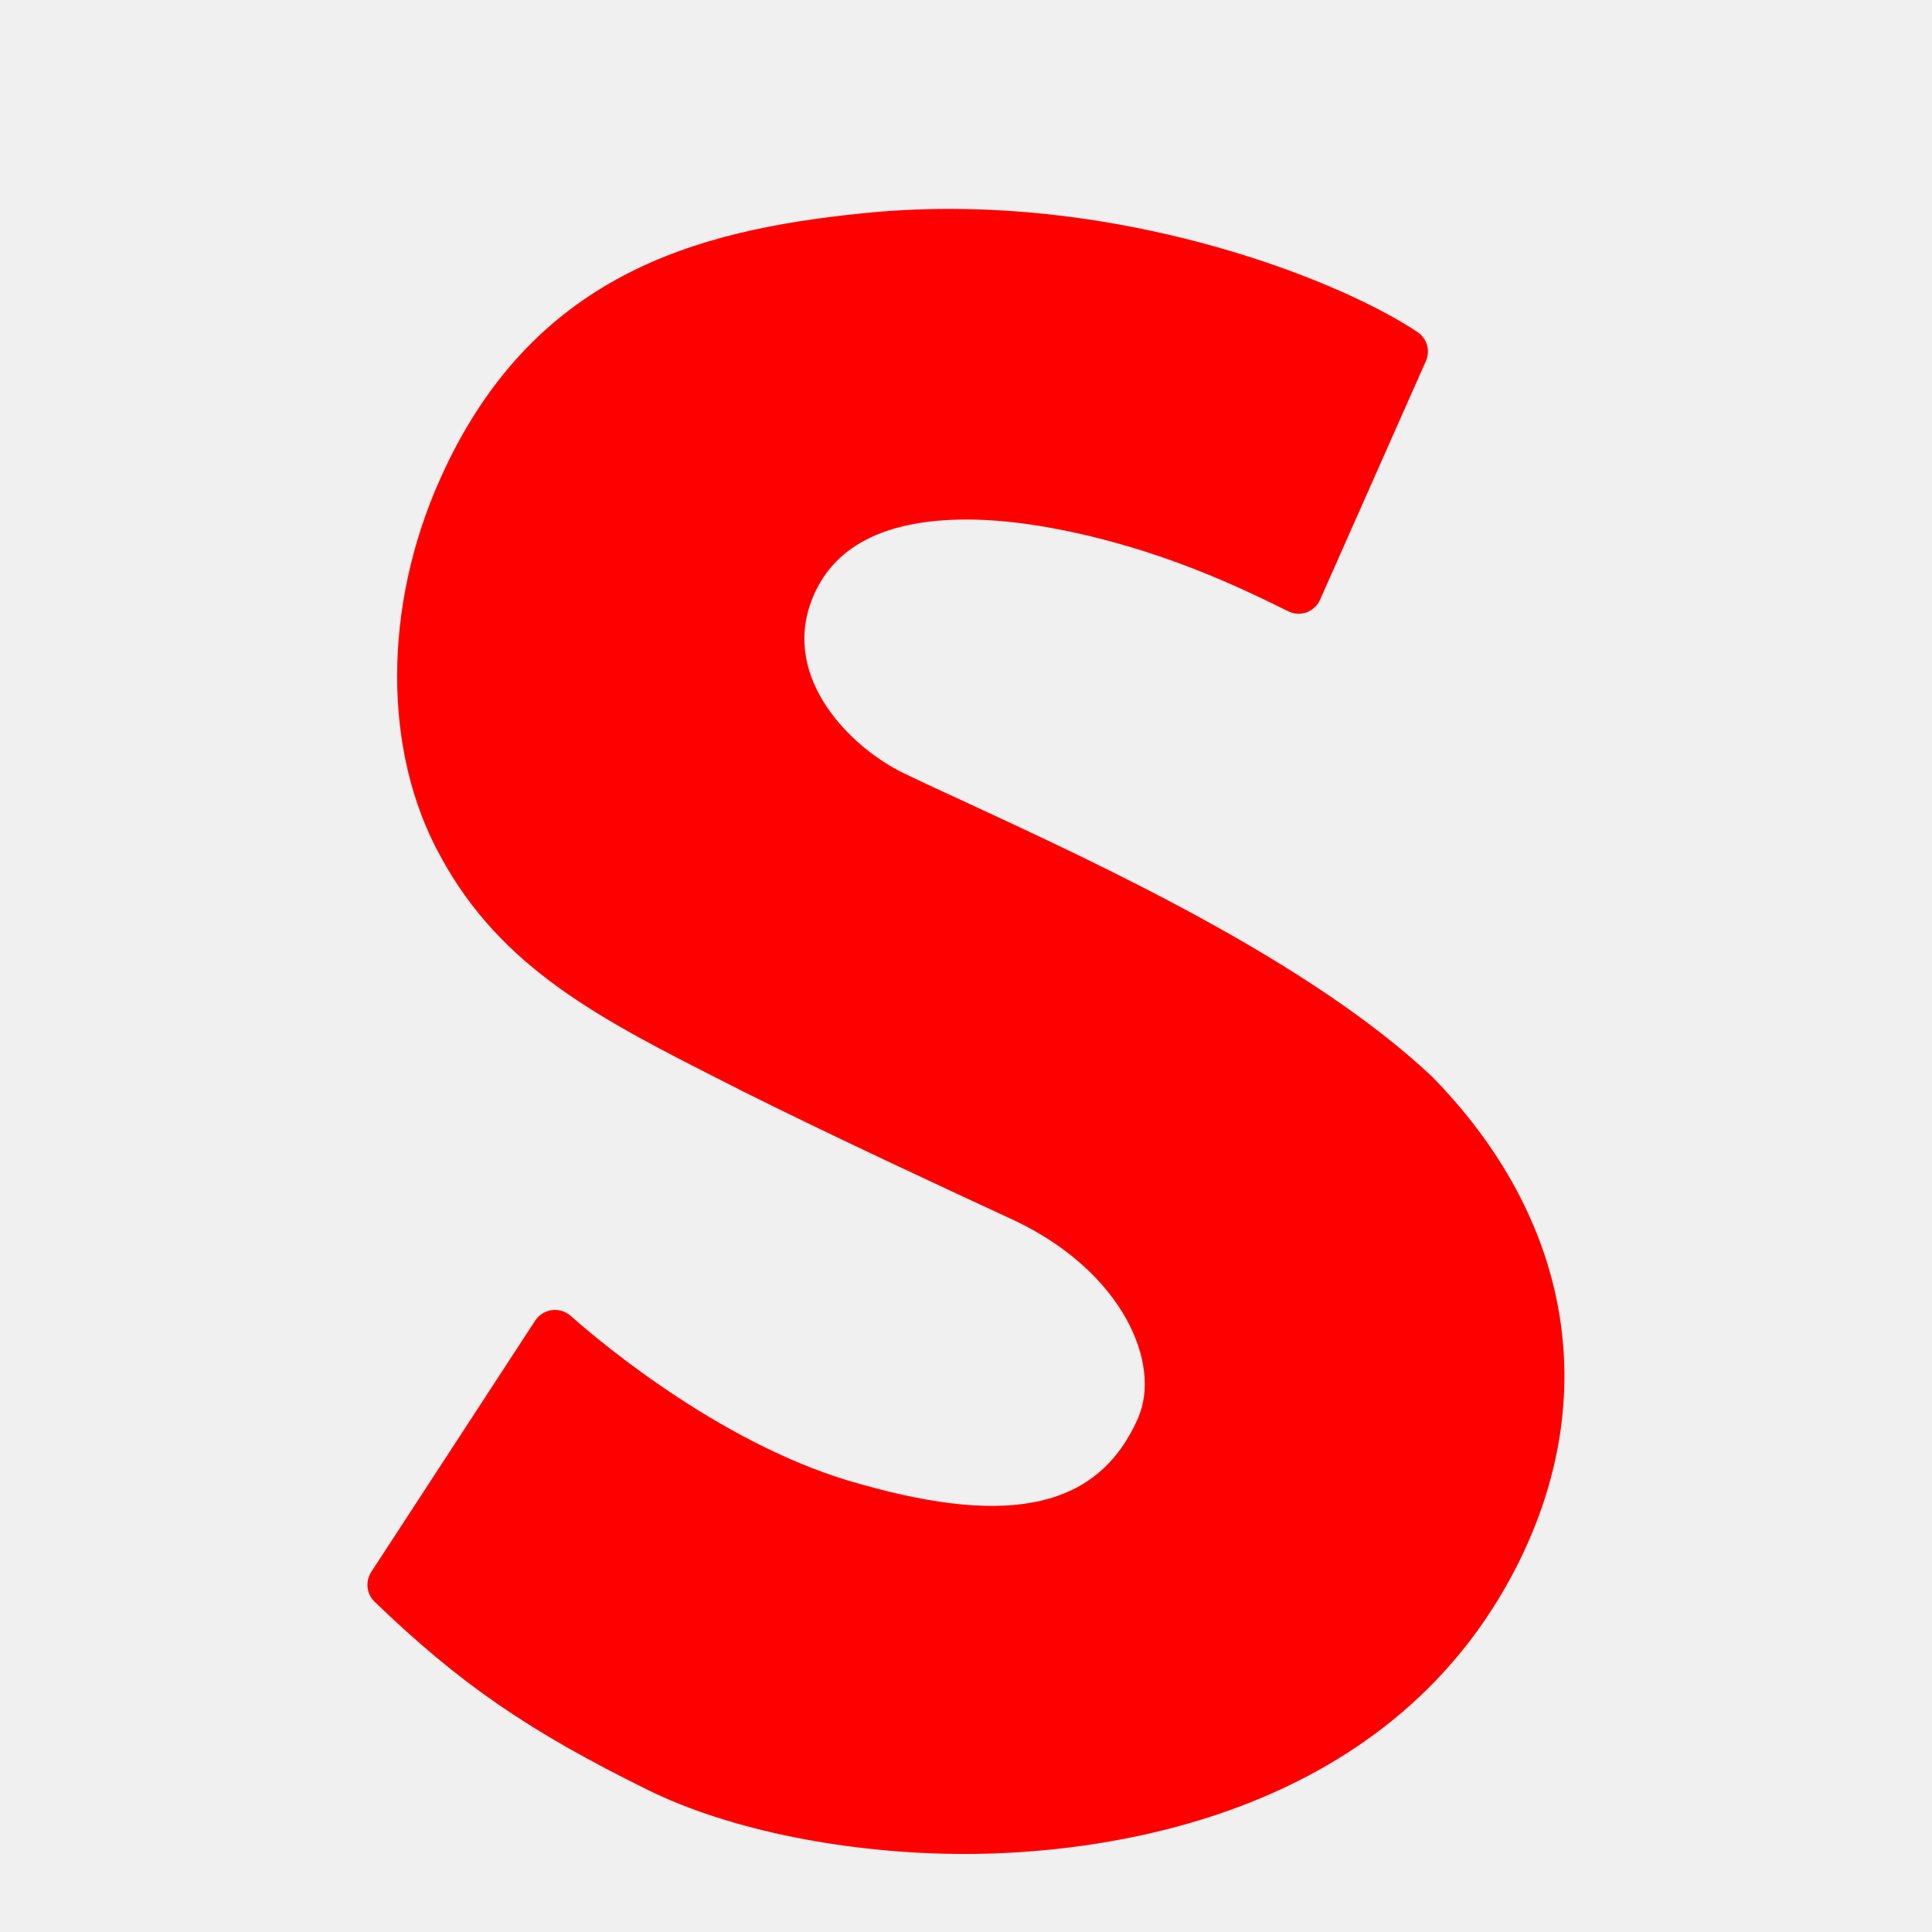
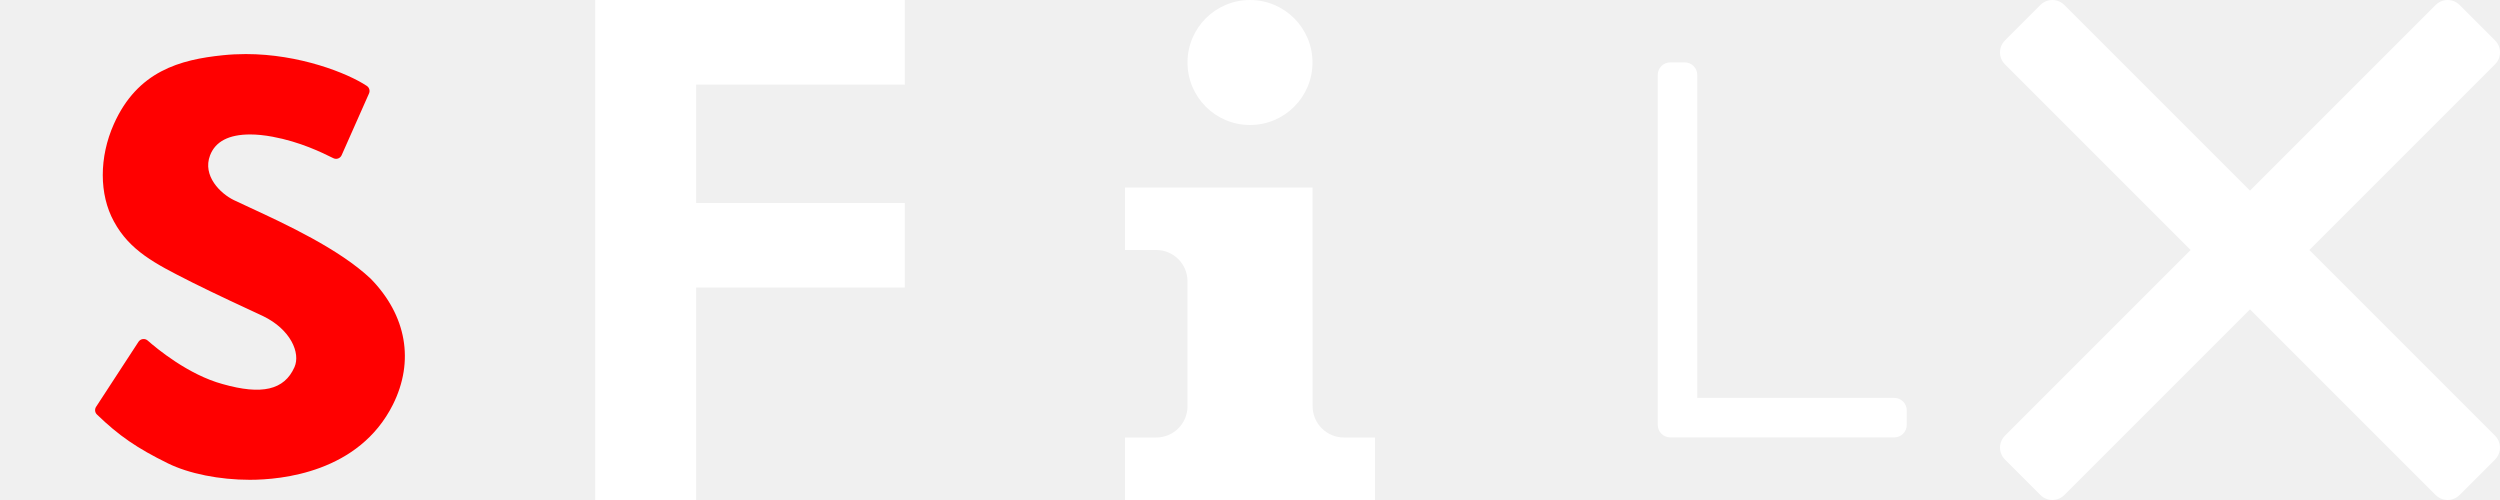
- <svg xmlns="http://www.w3.org/2000/svg" width="64px" height="64px" viewBox="0 0 128 128" aria-hidden="true" role="img" class="iconify iconify--noto" preserveAspectRatio="xMidYMid meet" fill="#000000">
-   <g id="SVGRepo_bgCarrier" stroke-width="0" />
-   <g id="SVGRepo_tracerCarrier" stroke-linecap="round" stroke-linejoin="round" />
-   <g id="SVGRepo_iconCarrier">
+ <svg xmlns="http://www.w3.org/2000/svg" width="320px" height="64px" viewBox="0 0 320 64" aria-hidden="true" role="img" preserveAspectRatio="xMidYMid meet">
+   <svg x="0" y="0" width="64" height="64" viewBox="0 0 128 128">
    <path d="M94.9 71.35c-8.08-7.63-21.82-13.99-30.91-18.2c-1.54-.71-2.93-1.35-4.11-1.92c-3.43-1.65-8.12-6.22-6.1-11.47c1.36-3.55 4.81-5.34 10.27-5.34c1.75 0 3.67.2 5.72.58c7.12 1.33 12.52 3.99 15.58 5.5c.38.19.82.21 1.22.07c.39-.15.72-.45.89-.84l7.01-15.81c.31-.69.07-1.51-.57-1.93c-4.94-3.28-17.27-8.15-30.97-8.15c-1.98 0-3.95.1-5.87.3c-10.92 1.12-21.86 4.03-27.92 17.64c-3.78 8.47-3.77 18.01.01 24.89c4.04 7.51 10.66 10.87 19.04 15.11l1.08.55c6.05 3.02 13.3 6.38 18.07 8.59c7.05 3.4 9.66 9.44 8.04 13.08c-2.61 5.87-8.38 7.16-18.36 4.33c-8.81-2.39-16.94-9.14-19.21-11.15c-.34-.3-.79-.44-1.25-.38c-.45.06-.85.32-1.1.69L24.6 104.14c-.41.63-.32 1.46.22 1.98c5.63 5.43 10.22 8.59 18.17 12.5c5.35 2.63 13.18 4.21 20.95 4.21c8.12 0 27.95-1.88 36.65-19.26c5.55-11.12 3.48-22.84-5.69-32.22z" fill="#ff0000" />
-   </g>
+   </svg>
+   <svg x="64" y="0" width="64" height="64" viewBox="0 0 23.758 23.758">
+     <path d="M4.523,23.758V0h14.712v4.021H9.319v5.625h9.916v4.016H9.319v10.096H4.523z" fill="#ffffff" />
+   </svg>
+   <svg x="128" y="0" width="64" height="64" viewBox="0 0 32 32">
+     <path style="fill:#ffffff;" d="M10,16c1.105,0,2,0.895,2,2v8c0,1.105-0.895,2-2,2H8v4h16v-4h-1.992c-1.102,0-2-0.895-2-2L20,12H8 v4H10z" />
+     <circle style="fill:#ffffff;" cx="16" cy="4" r="4" />
+   </svg>
+   <svg x="192" y="0" width="64" height="64" viewBox="0 0 32 32">
+     <path d="M25.232 25.465h-12.608v-20.672c-0-0.442-0.358-0.8-0.8-0.8h-0.928c-0.442 0-0.8 0.358-0.8 0.8v22.4c0 0.442 0.358 0.8 0.8 0.801h14.336c0.442-0.001 0.8-0.359 0.801-0.801v-0.928c-0.001-0.442-0.359-0.8-0.801-0.801h-0z" fill="#ffffff" />
+   </svg>
+   <svg x="256" y="0" width="64" height="64" viewBox="0 0 460.775 460.775">
+     <path d="M285.08,230.397L456.218,59.27c6.076-6.077,6.076-15.911,0-21.986L423.511,4.565c-2.913-2.911-6.866-4.55-10.992-4.55 c-4.127,0-8.08,1.639-10.993,4.55l-171.138,171.14L59.25,4.565c-2.913-2.911-6.866-4.55-10.993-4.55 c-4.126,0-8.08,1.639-10.992,4.55L4.558,37.284c-6.077,6.075-6.077,15.909,0,21.986l171.138,171.128L4.575,401.505 c-6.074,6.077-6.074,15.911,0,21.986l32.709,32.719c2.911,2.911,6.865,4.55,10.992,4.55c4.127,0,8.08-1.639,10.994-4.55 l171.117-171.12l171.118,171.12c2.913,2.911,6.866,4.55,10.993,4.55c4.128,0,8.081-1.639,10.992-4.55l32.709-32.719 c6.074-6.075,6.074-15.909,0-21.986L285.08,230.397z" fill="#ffffff" />
+   </svg>
</svg>
